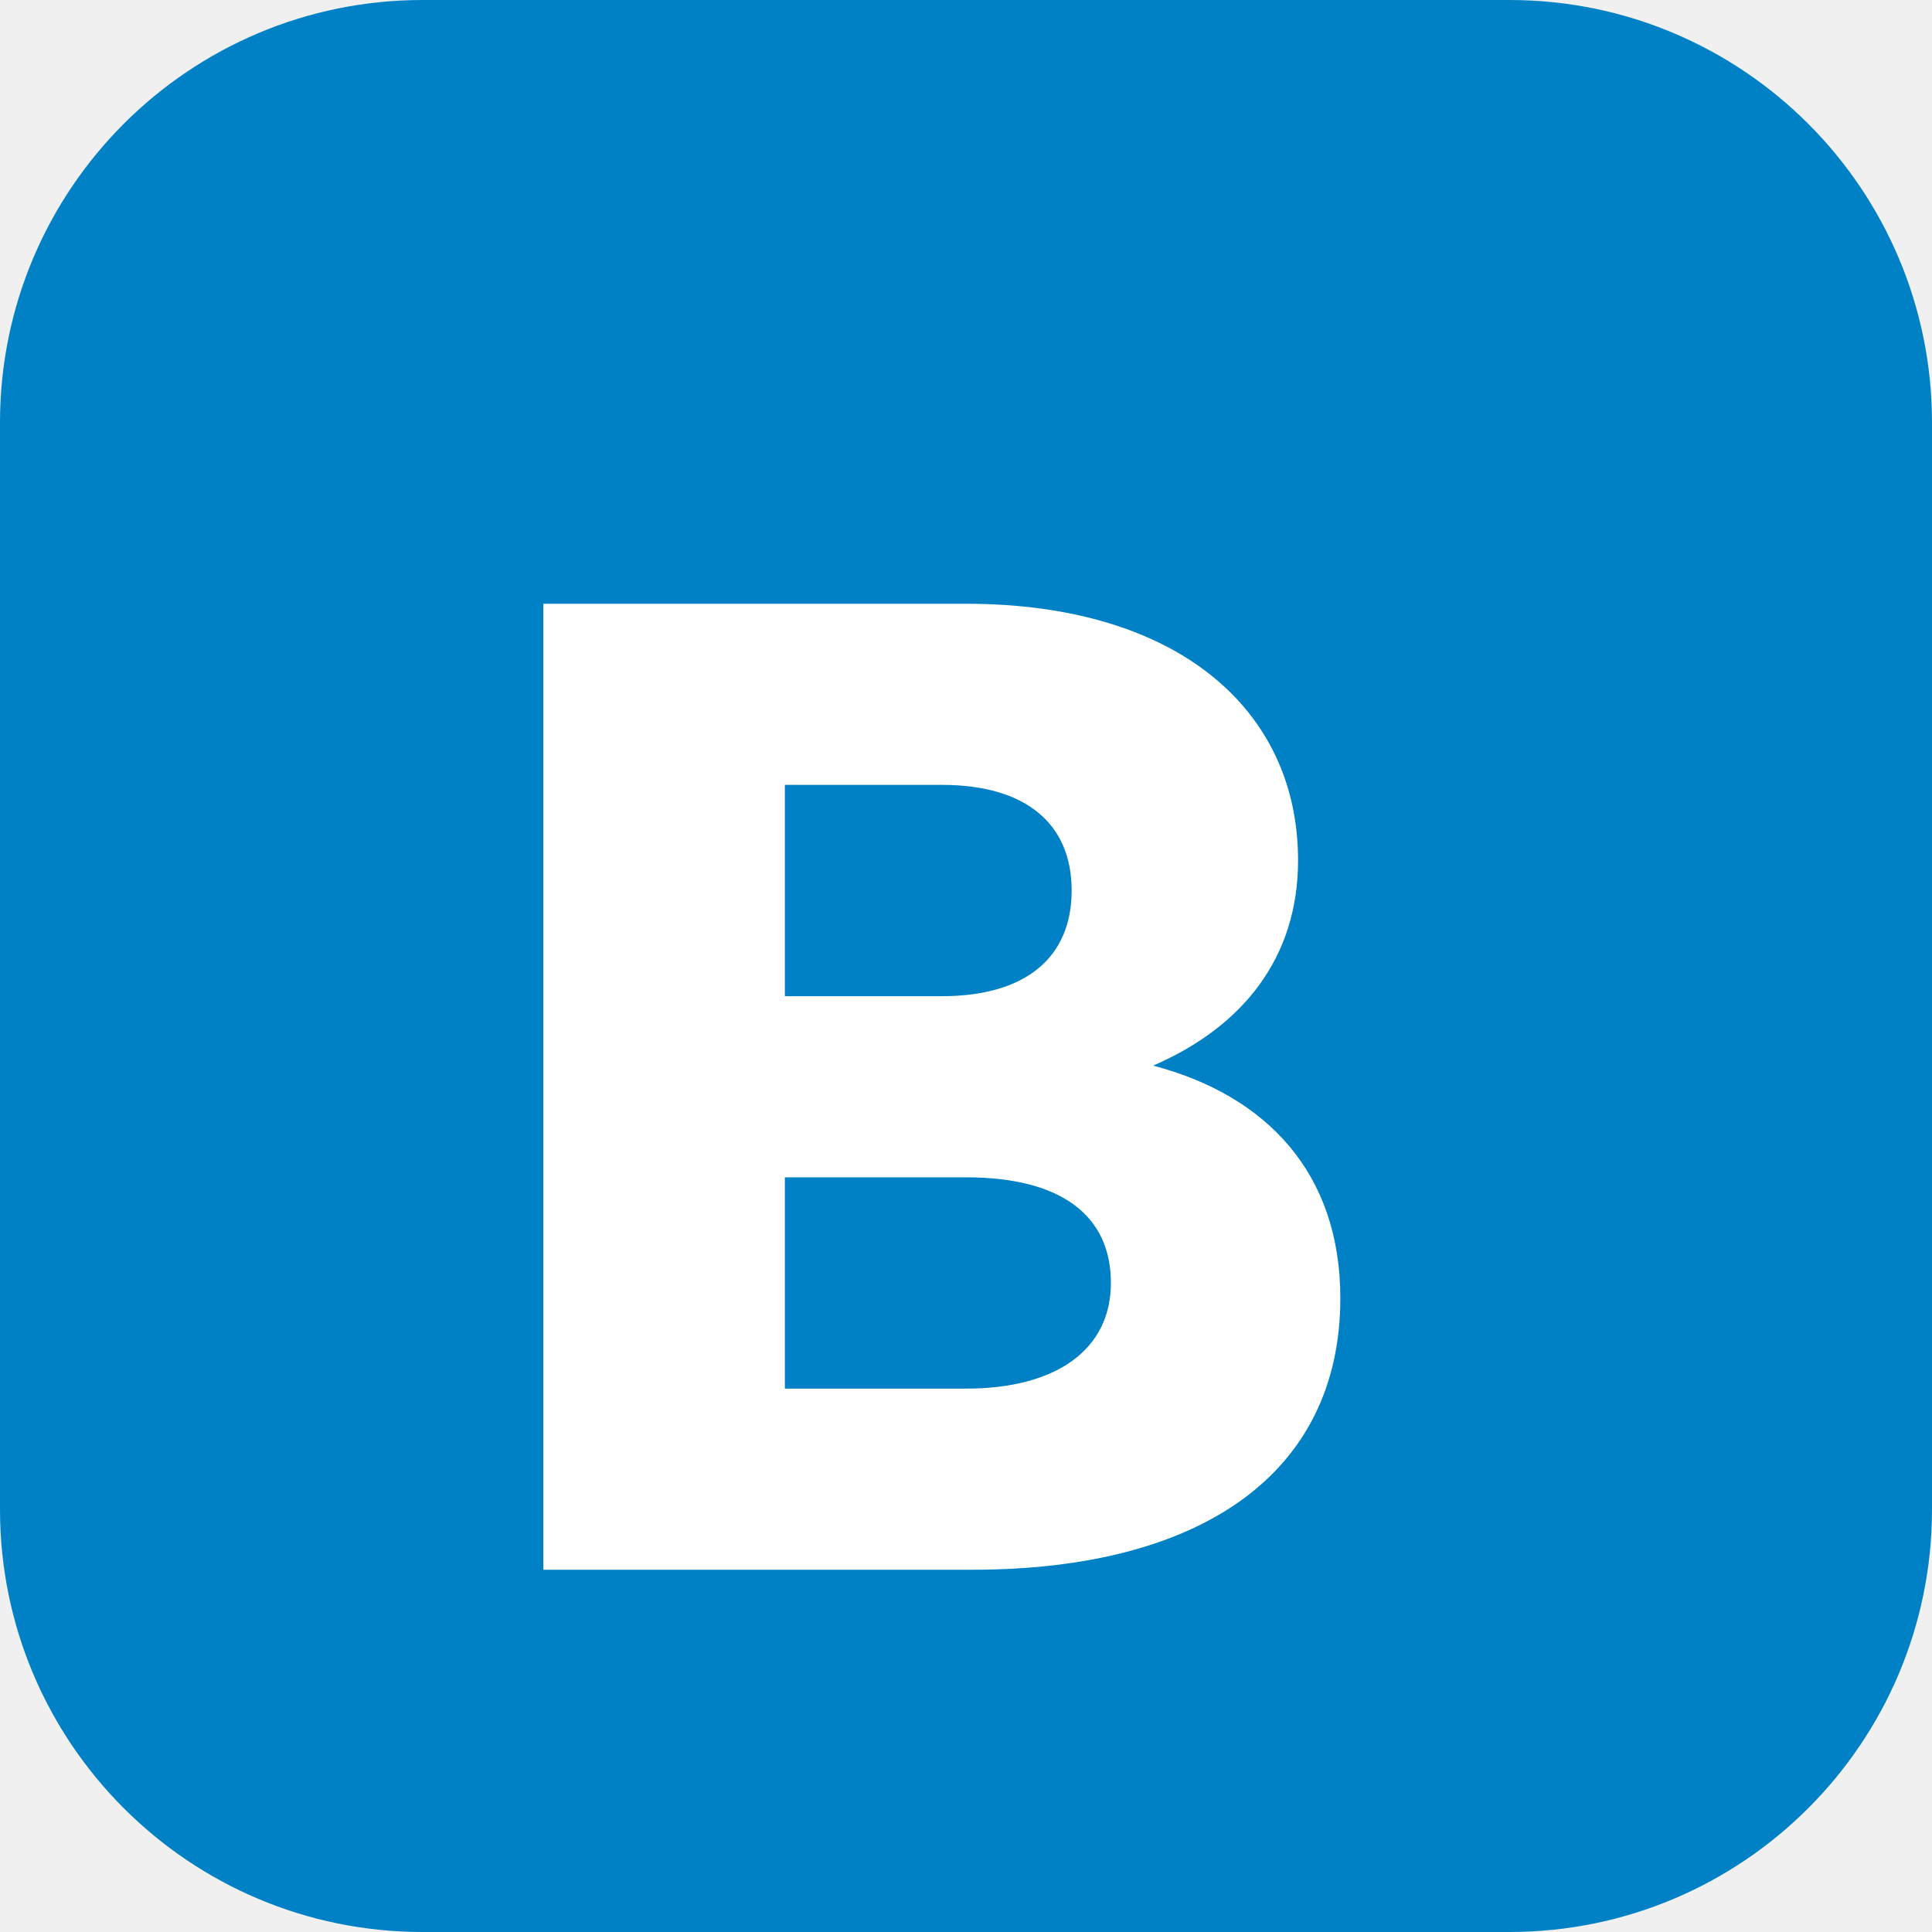
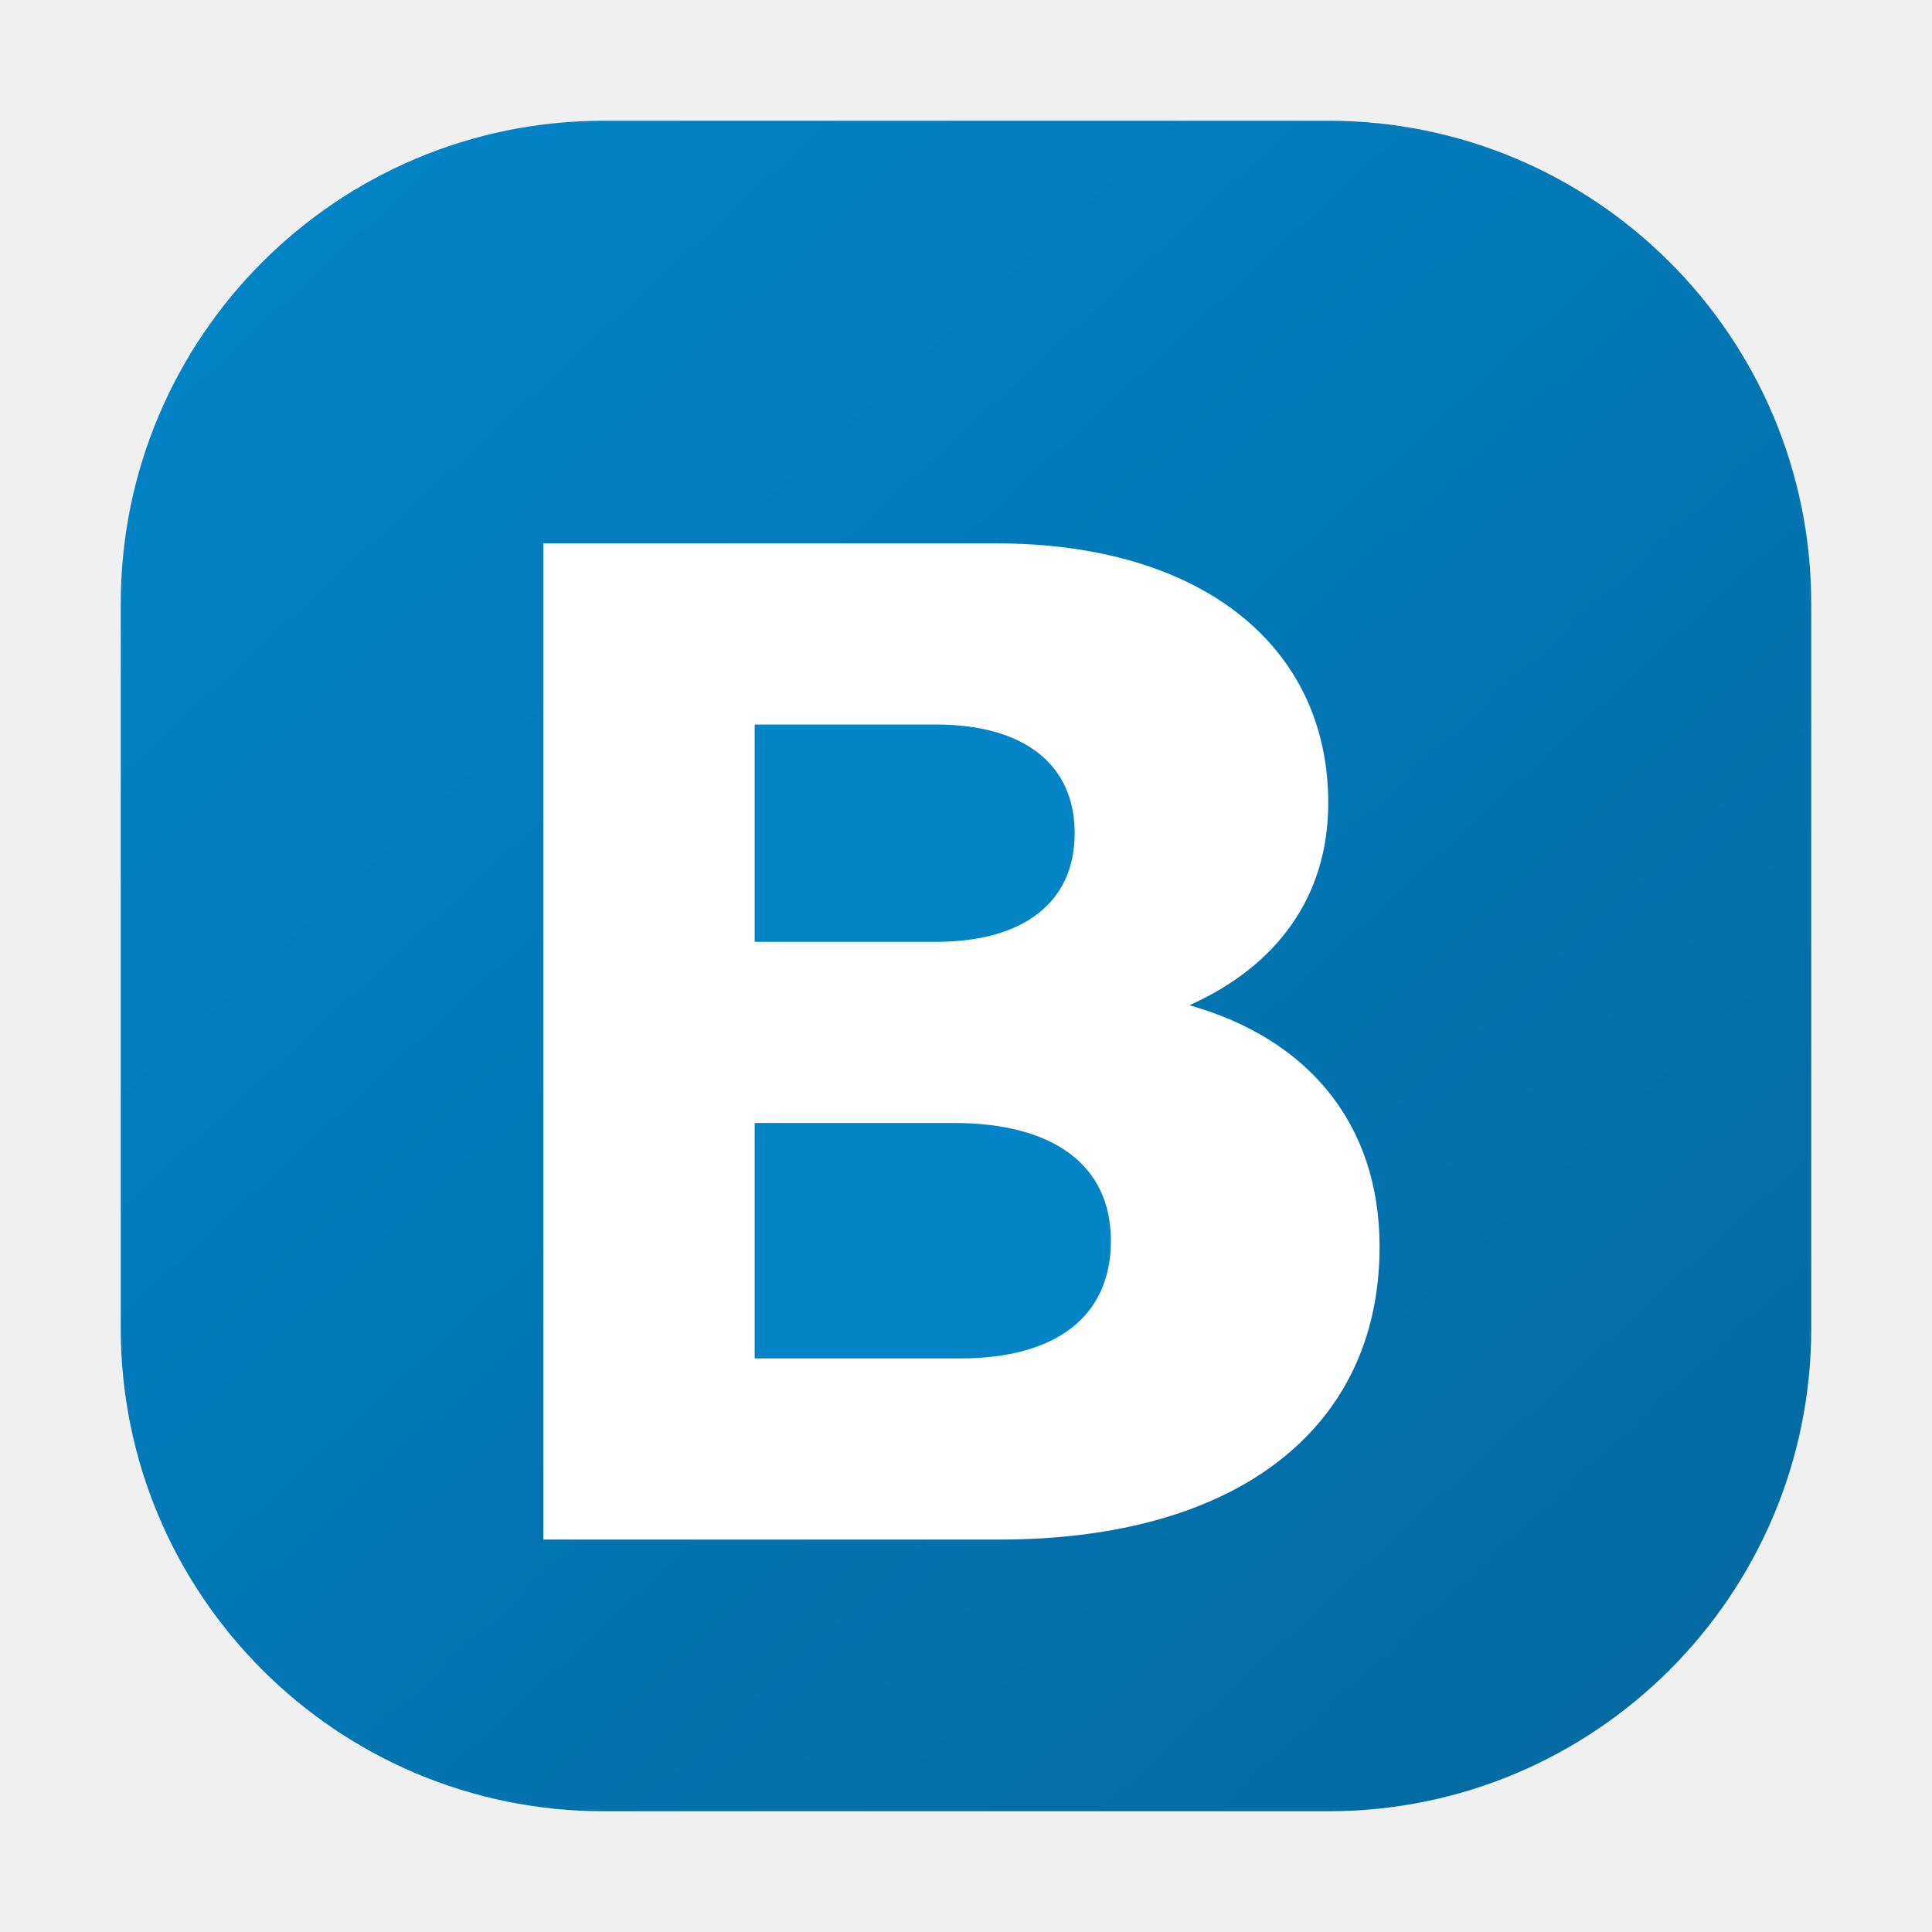
- <svg xmlns="http://www.w3.org/2000/svg" viewBox="0 0 64 64">
-   <rect width="64" height="64" rx="14" fill="#0081C6" />
-   <path d="M18 20h14c7 0 11 3.5 11 8.5 0 3.2-1.8 5.5-4.8 6.8 3.8 1 6.2 3.6 6.2 7.7 0 5.8-4.6 9-12.2 9H18V20zm8 6v7h5.2c2.8 0 4.3-1.3 4.3-3.5S34 26 31.2 26H26zm0 13v7h6c3 0 4.8-1.3 4.8-3.5S35.2 39 32 39h-6z" fill="#fff" />
+ <svg xmlns="http://www.w3.org/2000/svg" viewBox="0 0 64 64" fill="none">
+   <defs>
+     <linearGradient id="bg" x1="8" y1="6" x2="56" y2="58" gradientUnits="userSpaceOnUse">
+       <stop offset="0%" stop-color="#0284C7" />
+       <stop offset="100%" stop-color="#0369A1" />
+     </linearGradient>
+   </defs>
+   <rect x="4" y="4" width="56" height="56" rx="16" fill="url(#bg)" />
+   <path d="M18 18h15c6.8 0 11 3.4 11 8.6 0 3.1-1.7 5.4-4.6 6.7 3.9 1.1 6.3 3.9 6.3 8 0 6-4.7 9.7-12.6 9.7H18V18Z" fill="#FFFFFF" />
+   <path d="M25 24v7.2h6c2.9 0 4.6-1.3 4.6-3.6S33.9 24 31 24h-6Zm0 13.2v7.8h6.8c3.2 0 5-1.4 5-3.9s-1.9-3.9-5.2-3.9H25Z" fill="#0284C7" />
</svg>
